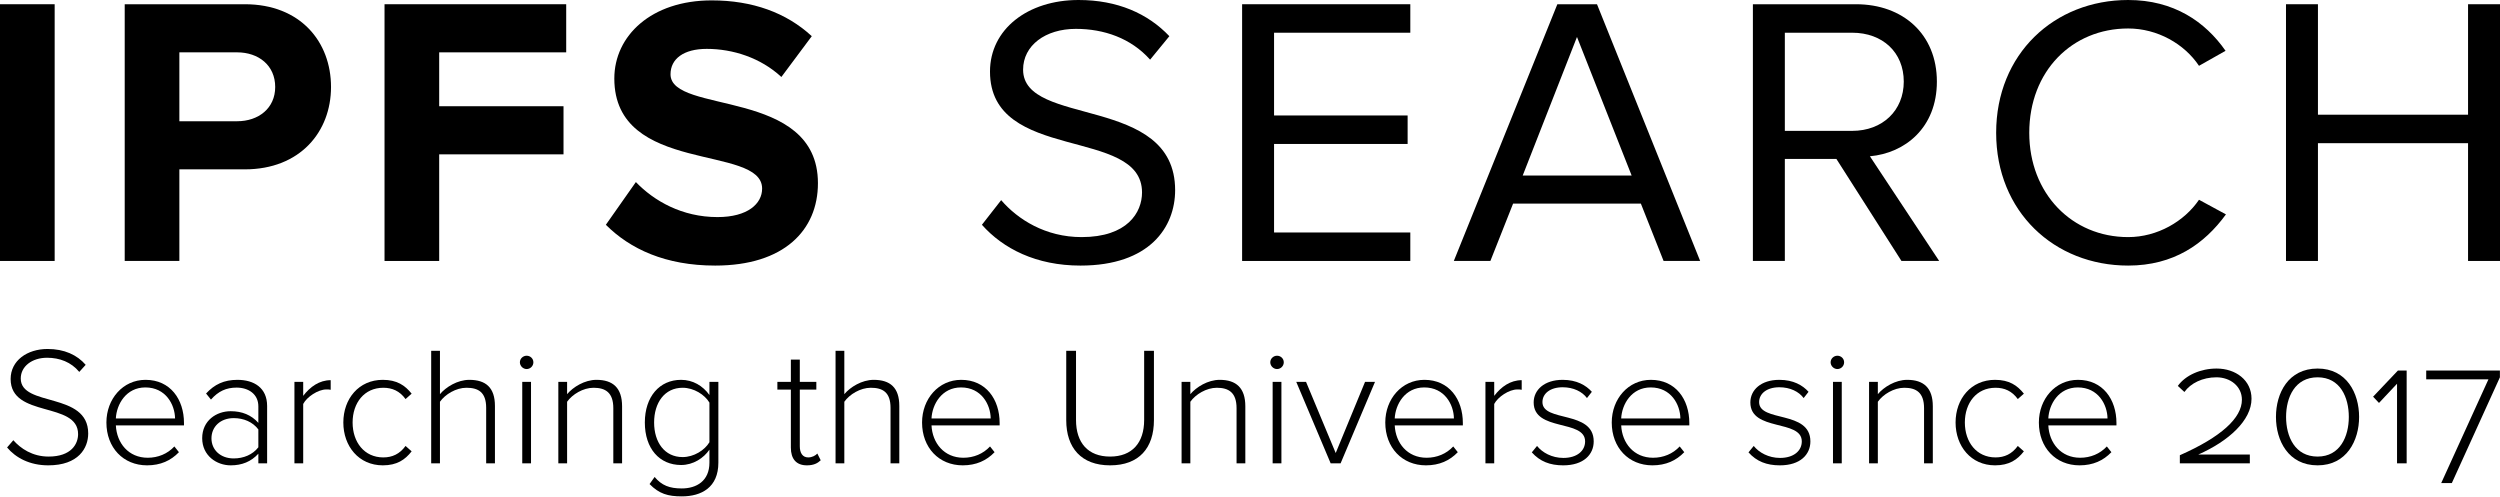
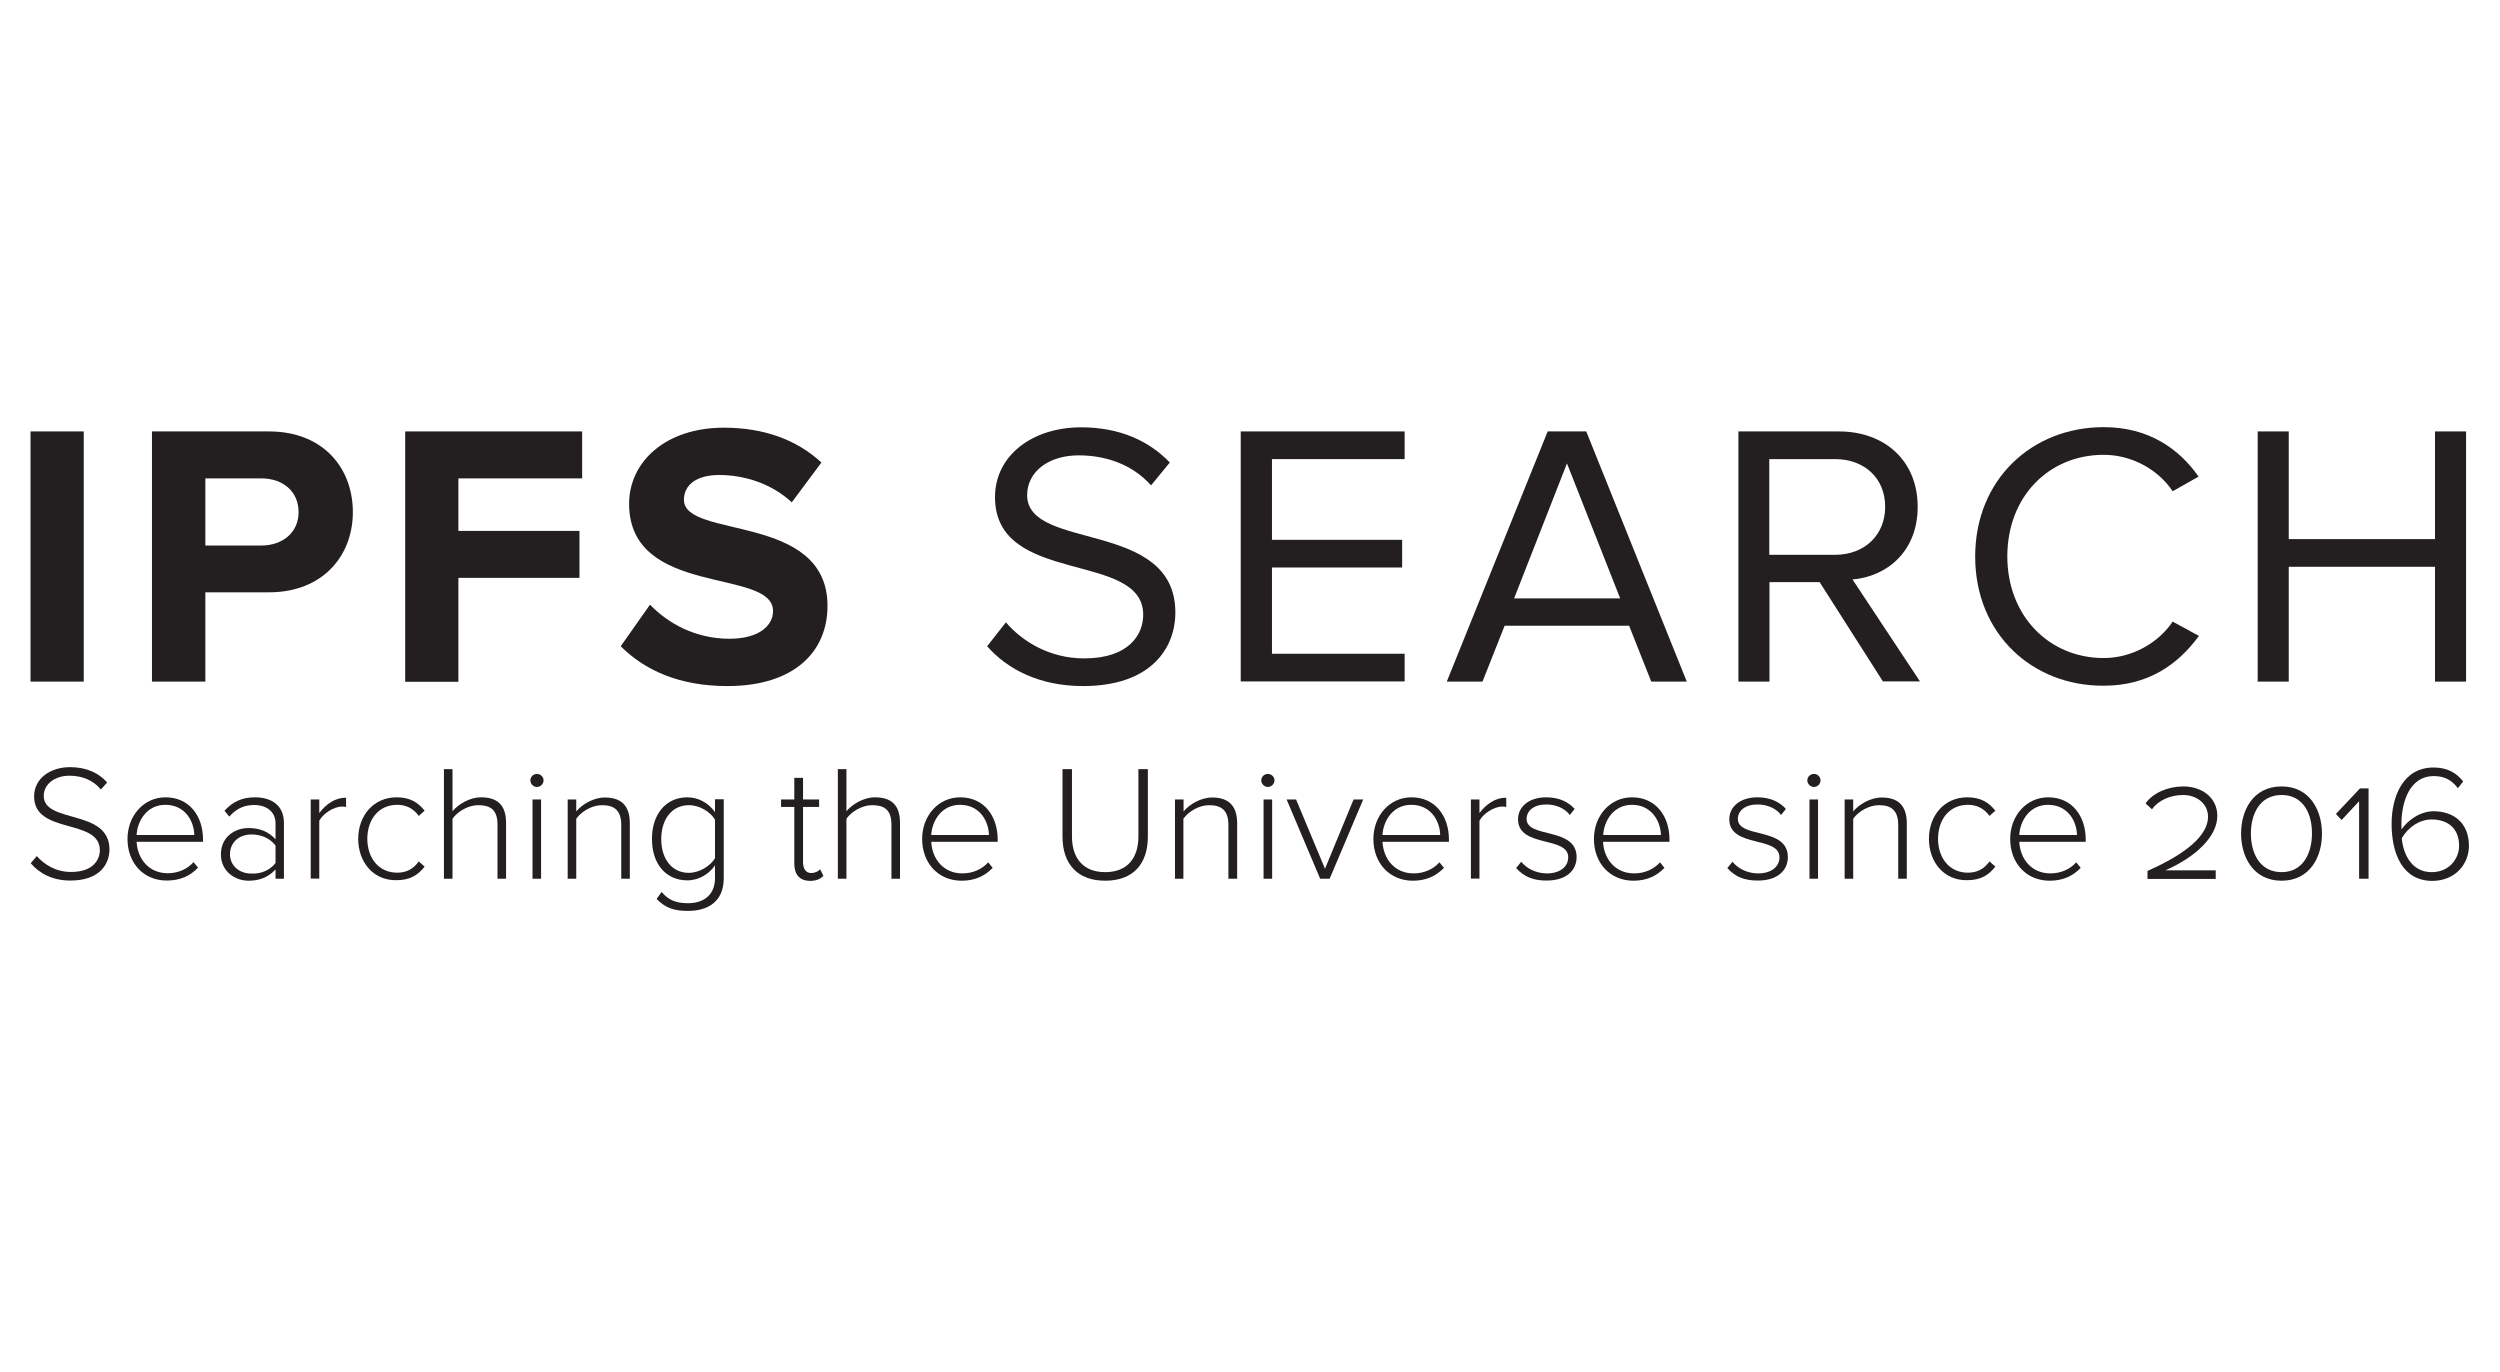
- <svg xmlns="http://www.w3.org/2000/svg" version="1.1" id="Layer_1" x="0px" y="0px" width="681.965px" height="135.404px" viewBox="0 0 681.965 135.404" enable-background="new 0 0 681.965 135.404" xml:space="preserve">
+ <svg xmlns="http://www.w3.org/2000/svg" version="1.1" id="Laag_1" x="0px" y="0px" viewBox="0 0 1400 768" style="enable-background:new 0 0 1400 768;" xml:space="preserve">
+   <style type="text/css">
+ 	.st0{fill:#231F20;}
+ </style>
  <g>
    <g>
-       <path d="M0,71.187V1.155h14.91v70.032H0z" />
-       <path d="M34.019,71.187V1.155h32.759c15.224,0,23.519,10.29,23.519,22.574c0,12.18-8.4,22.469-23.519,22.469H48.928v24.989H34.019    z M75.072,23.729c0-5.88-4.515-9.45-10.395-9.45H48.928v18.794h15.749C70.557,33.074,75.072,29.504,75.072,23.729z" />
-       <path d="M104.894,71.187V1.155h49.558v13.125h-34.648v14.699h33.914v13.125h-33.914v29.084H104.894z" />
-       <path d="M165.269,61.317l8.189-11.654c4.935,5.145,12.6,9.554,22.259,9.554c8.294,0,12.179-3.675,12.179-7.77    c0-12.18-40.318-3.675-40.318-30.029c0-11.654,10.08-21.314,26.564-21.314c11.13,0,20.369,3.36,27.299,9.765l-8.294,11.129    c-5.67-5.25-13.229-7.665-20.369-7.665c-6.3,0-9.87,2.73-9.87,6.93c0,11.024,40.213,3.57,40.213,29.714    c0,12.81-9.24,22.469-28.034,22.469C181.543,72.447,171.884,67.932,165.269,61.317z" />
-       <path d="M267.852,61.317l5.25-6.72c4.515,5.25,12.074,10.08,21.944,10.08c12.495,0,16.484-6.72,16.484-12.18    c0-18.059-41.473-7.979-41.473-32.968C270.057,7.979,280.346,0,294.206,0c10.604,0,18.899,3.675,24.779,9.87l-5.25,6.405    c-5.25-5.88-12.6-8.4-20.264-8.4c-8.295,0-14.384,4.515-14.384,11.129c0,15.75,41.473,6.72,41.473,32.864    c0,10.08-6.93,20.579-25.829,20.579C282.656,72.447,273.626,67.828,267.852,61.317z" />
-       <path d="M338.831,71.187V1.155h45.883v7.77h-37.169v22.574h36.434v7.77h-36.434v24.149h37.169v7.77H338.831z" />
-       <path d="M453.803,71.187l-6.195-15.645H412.75l-6.194,15.645h-9.975l28.243-70.032h10.814l28.14,70.032H453.803z M430.179,10.08    l-14.805,37.798h29.714L430.179,10.08z" />
-       <path d="M518.692,71.187l-17.744-27.824h-14.069v27.824h-8.715V1.155h28.139c12.81,0,22.05,8.19,22.05,21.104    c0,12.6-8.715,19.529-18.27,20.37l18.899,28.559H518.692z M519.322,22.259c0-7.979-5.774-13.334-14.069-13.334h-18.374v26.774    h18.374C513.547,35.698,519.322,30.134,519.322,22.259z" />
-       <path d="M544.523,36.224C544.523,14.699,560.377,0,580.537,0c12.39,0,20.999,5.88,26.564,13.859l-7.245,4.095    c-3.99-5.985-11.34-10.185-19.319-10.185c-15.329,0-26.983,11.655-26.983,28.454c0,16.589,11.654,28.454,26.983,28.454    c7.979,0,15.329-4.305,19.319-10.185l7.35,3.99c-5.88,8.084-14.279,13.964-26.669,13.964    C560.377,72.447,544.523,57.748,544.523,36.224z" />
-       <path d="M673.25,71.187V39.058h-40.948v32.129h-8.715V1.155h8.715v30.134h40.948V1.155h8.715v70.032H673.25z" />
-       <path d="M1.934,122.063l1.702-1.979c1.979,2.254,5.199,4.463,9.615,4.463c6.257,0,8.051-3.497,8.051-6.119    c0-9.017-18.402-4.324-18.402-15.044c0-5.015,4.508-8.188,10.075-8.188c4.554,0,8.051,1.61,10.397,4.324l-1.748,1.933    c-2.208-2.669-5.337-3.864-8.787-3.864c-4.095,0-7.177,2.346-7.177,5.658c0,7.867,18.402,3.542,18.402,14.998    c0,3.956-2.622,8.694-10.903,8.694C8.098,126.939,4.28,124.869,1.934,122.063z" />
-       <path d="M29.027,115.254c0-6.441,4.508-11.64,10.673-11.64c6.763,0,10.489,5.337,10.489,11.777v0.644H31.604    c0.23,4.831,3.45,8.833,8.695,8.833c2.807,0,5.383-1.058,7.269-3.082l1.242,1.564c-2.208,2.3-5.015,3.588-8.695,3.588    C33.628,126.939,29.027,122.109,29.027,115.254z M39.654,105.685c-5.245,0-7.867,4.601-8.051,8.465h16.148    C47.706,110.377,45.221,105.685,39.654,105.685z" />
-       <path d="M70.475,126.387v-2.622c-1.979,2.162-4.462,3.174-7.545,3.174c-3.818,0-7.775-2.622-7.775-7.406    c0-4.831,3.911-7.361,7.775-7.361c3.083,0,5.613,1.013,7.545,3.175v-4.509c0-3.312-2.668-5.106-5.935-5.106    c-2.807,0-4.969,0.966-6.993,3.267l-1.334-1.656c2.3-2.484,4.876-3.727,8.557-3.727c4.508,0,8.097,2.162,8.097,7.131v15.642    H70.475z M70.475,122.017v-4.877c-1.564-2.07-4.048-3.082-6.717-3.082c-3.634,0-6.073,2.346-6.073,5.521    c0,3.128,2.438,5.475,6.073,5.475C66.426,125.053,68.91,124.041,70.475,122.017z" />
-       <path d="M80.317,126.387v-22.221h2.392v3.818c1.886-2.484,4.417-4.278,7.499-4.278v2.622c-0.414-0.092-0.736-0.092-1.196-0.092    c-2.254,0-5.291,2.024-6.303,3.956v16.194H80.317z" />
-       <path d="M93.656,115.254c0-6.487,4.232-11.64,10.765-11.64c3.864,0,6.073,1.518,7.867,3.772l-1.656,1.472    c-1.61-2.208-3.635-3.082-6.073-3.082c-5.199,0-8.373,4.141-8.373,9.478c0,5.336,3.174,9.522,8.373,9.522    c2.438,0,4.462-0.92,6.073-3.128l1.656,1.472c-1.794,2.301-4.002,3.818-7.867,3.818C97.889,126.939,93.656,121.741,93.656,115.254    z" />
-       <path d="M132.62,126.387v-15.136c0-4.278-2.162-5.475-5.383-5.475c-2.852,0-5.796,1.794-7.223,3.818v16.792h-2.392V95.702h2.392    v11.823c1.61-1.932,4.785-3.91,8.005-3.91c4.509,0,6.993,2.116,6.993,7.131v15.642H132.62z" />
-       <path d="M141.818,98.83c0-1.012,0.874-1.794,1.84-1.794c1.012,0,1.84,0.782,1.84,1.794c0,1.013-0.828,1.841-1.84,1.841    C142.692,100.67,141.818,99.842,141.818,98.83z M142.462,126.387v-22.221h2.392v22.221H142.462z" />
-       <path d="M167.303,126.387v-15.044c0-4.278-2.162-5.566-5.383-5.566c-2.852,0-5.796,1.794-7.223,3.818v16.792h-2.392v-22.221h2.392    v3.358c1.61-1.932,4.785-3.91,8.005-3.91c4.509,0,6.993,2.208,6.993,7.223v15.55H167.303z" />
-       <path d="M177.191,132.045l1.38-1.932c1.933,2.3,4.049,3.128,7.407,3.128c4.002,0,7.545-2.024,7.545-7.038v-3.543    c-1.564,2.301-4.417,4.187-7.729,4.187c-5.889,0-9.891-4.463-9.891-11.593c0-7.039,4.002-11.64,9.891-11.64    c3.174,0,5.935,1.61,7.729,4.141v-3.589h2.438v22.037c0,6.763-4.601,9.2-9.983,9.2    C182.206,135.404,179.813,134.714,177.191,132.045z M193.523,120.636v-10.811c-1.289-2.163-4.233-4.049-7.315-4.049    c-4.923,0-7.775,4.095-7.775,9.478c0,5.382,2.852,9.431,7.775,9.431C189.29,124.685,192.234,122.798,193.523,120.636z" />
-       <path d="M215.738,122.109v-15.826h-3.681v-2.116h3.681v-6.072h2.438v6.072h4.509v2.116h-4.509v15.458    c0,1.794,0.736,3.036,2.3,3.036c1.058,0,1.979-0.506,2.484-1.058l0.92,1.84c-0.875,0.828-1.933,1.38-3.772,1.38    C217.165,126.939,215.738,125.145,215.738,122.109z" />
-       <path d="M242.926,126.387v-15.136c0-4.278-2.162-5.475-5.383-5.475c-2.852,0-5.796,1.794-7.223,3.818v16.792h-2.392V95.702h2.392    v11.823c1.61-1.932,4.785-3.91,8.005-3.91c4.509,0,6.993,2.116,6.993,7.131v15.642H242.926z" />
-       <path d="M251.526,115.254c0-6.441,4.508-11.64,10.673-11.64c6.763,0,10.489,5.337,10.489,11.777v0.644h-18.586    c0.23,4.831,3.45,8.833,8.695,8.833c2.807,0,5.383-1.058,7.269-3.082l1.242,1.564c-2.208,2.3-5.015,3.588-8.695,3.588    C256.126,126.939,251.526,122.109,251.526,115.254z M262.153,105.685c-5.245,0-7.867,4.601-8.051,8.465h16.148    C270.204,110.377,267.72,105.685,262.153,105.685z" />
-       <path d="M290.855,114.61V95.702h2.668v18.862c0,6.211,3.266,9.983,9.293,9.983s9.293-3.772,9.293-9.983V95.702h2.668v18.908    c0,7.591-4.048,12.329-11.961,12.329C294.95,126.939,290.855,122.155,290.855,114.61z" />
-       <path d="M337.316,126.387v-15.044c0-4.278-2.162-5.566-5.383-5.566c-2.852,0-5.796,1.794-7.223,3.818v16.792h-2.392v-22.221h2.392    v3.358c1.61-1.932,4.785-3.91,8.005-3.91c4.509,0,6.993,2.208,6.993,7.223v15.55H337.316z" />
-       <path d="M346.514,98.83c0-1.012,0.875-1.794,1.84-1.794c1.013,0,1.841,0.782,1.841,1.794c0,1.013-0.828,1.841-1.841,1.841    C347.389,100.67,346.514,99.842,346.514,98.83z M347.159,126.387v-22.221h2.393v22.221H347.159z" />
-       <path d="M362.983,126.387l-9.385-22.221h2.668l8.097,19.414l8.005-19.414h2.715l-9.385,22.221H362.983z" />
-       <path d="M377.885,115.254c0-6.441,4.509-11.64,10.673-11.64c6.763,0,10.489,5.337,10.489,11.777v0.644h-18.586    c0.23,4.831,3.45,8.833,8.695,8.833c2.806,0,5.383-1.058,7.269-3.082l1.242,1.564c-2.208,2.3-5.015,3.588-8.695,3.588    C382.486,126.939,377.885,122.109,377.885,115.254z M388.512,105.685c-5.244,0-7.867,4.601-8.051,8.465h16.147    C396.563,110.377,394.079,105.685,388.512,105.685z" />
-       <path d="M405.208,126.387v-22.221h2.393v3.818c1.886-2.484,4.416-4.278,7.498-4.278v2.622c-0.414-0.092-0.735-0.092-1.195-0.092    c-2.255,0-5.291,2.024-6.303,3.956v16.194H405.208z" />
-       <path d="M417.857,123.397l1.427-1.748c1.426,1.794,4.048,3.267,7.177,3.267c3.727,0,5.935-1.933,5.935-4.509    c0-6.073-14.032-2.622-14.032-10.627c0-3.405,2.898-6.165,7.913-6.165c3.818,0,6.349,1.472,7.959,3.267l-1.334,1.702    c-1.288-1.748-3.681-2.944-6.625-2.944c-3.45,0-5.521,1.748-5.521,4.048c0,5.567,13.985,2.162,13.985,10.72    c0,3.588-2.76,6.532-8.326,6.532C422.826,126.939,420.066,125.881,417.857,123.397z" />
-       <path d="M439.662,115.254c0-6.441,4.509-11.64,10.673-11.64c6.763,0,10.489,5.337,10.489,11.777v0.644h-18.586    c0.23,4.831,3.45,8.833,8.695,8.833c2.806,0,5.382-1.058,7.269-3.082l1.242,1.564c-2.208,2.3-5.015,3.588-8.695,3.588    C444.262,126.939,439.662,122.109,439.662,115.254z M450.289,105.685c-5.244,0-7.867,4.601-8.051,8.465h16.147    C458.339,110.377,455.855,105.685,450.289,105.685z" />
-       <path d="M476.965,123.397l1.427-1.748c1.426,1.794,4.048,3.267,7.177,3.267c3.727,0,5.935-1.933,5.935-4.509    c0-6.073-14.032-2.622-14.032-10.627c0-3.405,2.898-6.165,7.913-6.165c3.818,0,6.349,1.472,7.959,3.267l-1.334,1.702    c-1.288-1.748-3.681-2.944-6.625-2.944c-3.45,0-5.521,1.748-5.521,4.048c0,5.567,13.985,2.162,13.985,10.72    c0,3.588-2.76,6.532-8.326,6.532C481.934,126.939,479.174,125.881,476.965,123.397z" />
-       <path d="M499.368,98.83c0-1.012,0.874-1.794,1.841-1.794c1.012,0,1.84,0.782,1.84,1.794c0,1.013-0.828,1.841-1.84,1.841    C500.242,100.67,499.368,99.842,499.368,98.83z M500.012,126.387v-22.221h2.393v22.221H500.012z" />
-       <path d="M524.854,126.387v-15.044c0-4.278-2.163-5.566-5.383-5.566c-2.853,0-5.797,1.794-7.223,3.818v16.792h-2.393v-22.221h2.393    v3.358c1.609-1.932,4.784-3.91,8.005-3.91c4.508,0,6.992,2.208,6.992,7.223v15.55H524.854z" />
-       <path d="M533.454,115.254c0-6.487,4.232-11.64,10.766-11.64c3.864,0,6.072,1.518,7.866,3.772l-1.656,1.472    c-1.61-2.208-3.634-3.082-6.072-3.082c-5.199,0-8.373,4.141-8.373,9.478c0,5.336,3.174,9.522,8.373,9.522    c2.438,0,4.462-0.92,6.072-3.128l1.656,1.472c-1.794,2.301-4.002,3.818-7.866,3.818    C537.686,126.939,533.454,121.741,533.454,115.254z" />
-       <path d="M556.177,115.254c0-6.441,4.509-11.64,10.673-11.64c6.763,0,10.489,5.337,10.489,11.777v0.644h-18.586    c0.23,4.831,3.45,8.833,8.695,8.833c2.806,0,5.382-1.058,7.269-3.082l1.242,1.564c-2.208,2.3-5.015,3.588-8.695,3.588    C560.778,126.939,556.177,122.109,556.177,115.254z M566.804,105.685c-5.244,0-7.867,4.601-8.051,8.465h16.147    C574.855,110.377,572.371,105.685,566.804,105.685z" />
-       <path d="M594.631,126.387v-2.208c11.271-4.969,16.93-10.167,16.93-15.136c0-3.635-3.128-6.119-6.946-6.119    c-3.772,0-7.039,1.61-8.741,4.003l-1.794-1.656c2.116-2.944,6.257-4.738,10.581-4.738c5.198,0,9.522,3.174,9.522,8.234    c0,5.889-6.256,11.594-14.537,15.228h14.077v2.393H594.631z" />
-       <path d="M632.213,126.939c-8.005,0-11.363-6.763-11.363-13.203c0-6.486,3.358-13.203,11.363-13.203    c7.913,0,11.317,6.717,11.317,13.203C643.531,120.176,640.126,126.939,632.213,126.939z M632.213,102.924    c-6.21,0-8.603,5.475-8.603,10.812s2.393,10.812,8.603,10.812c6.119,0,8.512-5.475,8.512-10.812S638.378,102.924,632.213,102.924z    " />
-       <path d="M653.878,126.387v-21.715l-4.922,5.245l-1.61-1.702l6.763-7.131h2.393v25.303H653.878z" />
-       <path d="M665.93,131.77l12.882-28.293h-16.976v-2.393h20.104v1.84l-13.111,28.846H665.93z" />
+       <path class="st0" d="M17.1,381.7V241.6h29.8v140.1H17.1z" />
+       <path class="st0" d="M85.1,381.7V241.6h65.5c30.5,0,47,20.6,47,45.2c0,24.4-16.8,44.9-47,44.9H115v50H85.1z M167.2,286.8    c0-11.8-9-18.9-20.8-18.9H115v37.6h31.5C158.2,305.4,167.2,298.3,167.2,286.8z" />
+       <path class="st0" d="M226.9,381.7V241.6H326v26.3h-69.3v29.4h67.8v26.3h-67.8v58.2H226.9z" />
+       <path class="st0" d="M347.6,361.9l16.4-23.3c9.9,10.3,25.2,19.1,44.5,19.1c16.6,0,24.4-7.4,24.4-15.5c0-24.4-80.6-7.4-80.6-60.1    c0-23.3,20.2-42.6,53.1-42.6c22.3,0,40.7,6.7,54.6,19.5l-16.6,22.3c-11.3-10.5-26.5-15.3-40.7-15.3c-12.6,0-19.7,5.5-19.7,13.9    c0,22.1,80.4,7.1,80.4,59.4c0,25.6-18.5,44.9-56.1,44.9C380.2,384.2,360.9,375.2,347.6,361.9z" />
+       <path class="st0" d="M552.8,361.9l10.5-13.4c9,10.5,24.2,20.2,43.9,20.2c25,0,33-13.4,33-24.4c0-36.1-83-16-83-65.9    c0-23.1,20.6-39.1,48.3-39.1c21.2,0,37.8,7.4,49.6,19.7l-10.5,12.8C634.1,260.1,619.4,255,604,255c-16.6,0-28.8,9-28.8,22.3    c0,31.5,83,13.4,83,65.7c0,20.2-13.9,41.2-51.7,41.2C582.4,384.2,564.3,375,552.8,361.9z" />
+       <path class="st0" d="M694.8,381.7V241.6h91.8v15.5h-74.3v45.2h72.9v15.5h-72.9v48.3h74.3v15.5H694.8z" />
+       <path class="st0" d="M924.7,381.7l-12.4-31.3h-69.7l-12.4,31.3h-20l56.5-140.1h21.6l56.3,140.1H924.7z M877.5,259.5l-29.6,75.6    h59.4L877.5,259.5z" />
+       <path class="st0" d="M1054.5,381.7L1019,326h-28.1v55.7h-17.4V241.6h56.3c25.6,0,44.1,16.4,44.1,42.2c0,25.2-17.4,39.1-36.5,40.7    l37.8,57.1H1054.5z M1055.7,283.8c0-16-11.6-26.7-28.1-26.7h-36.8v53.6h36.8C1044.2,310.7,1055.7,299.6,1055.7,283.8z" />
+       <path class="st0" d="M1106.1,311.7c0-43.1,31.7-72.5,72-72.5c24.8,0,42,11.8,53.1,27.7l-14.5,8.2c-8-12-22.7-20.4-38.6-20.4    c-30.7,0-54,23.3-54,56.9c0,33.2,23.3,56.9,54,56.9c16,0,30.7-8.6,38.6-20.4l14.7,8c-11.8,16.2-28.6,27.9-53.3,27.9    C1137.9,384.2,1106.1,354.8,1106.1,311.7z" />
+       <path class="st0" d="M1363.6,381.7v-64.3h-81.9v64.3h-17.4V241.6h17.4v60.3h81.9v-60.3h17.4v140.1H1363.6z" />
+       <path class="st0" d="M17.2,483.4l3.4-4c4,4.5,10.4,8.9,19.2,8.9c12.5,0,16.1-7,16.1-12.2c0-18-36.8-8.6-36.8-30.1    c0-10,9-16.4,20.1-16.4c9.1,0,16.1,3.2,20.8,8.6l-3.5,3.9c-4.4-5.3-10.7-7.7-17.6-7.7c-8.2,0-14.4,4.7-14.4,11.3    c0,15.7,36.8,7.1,36.8,30c0,7.9-5.2,17.4-21.8,17.4C29.5,493.2,21.9,489,17.2,483.4z" />
+       <path class="st0" d="M71.4,469.8c0-12.9,9-23.3,21.3-23.3c13.5,0,21,10.7,21,23.6v1.3H76.5C77,481,83.4,489,93.9,489    c5.6,0,10.8-2.1,14.5-6.2l2.5,3.1c-4.4,4.6-10,7.2-17.4,7.2C80.6,493.2,71.4,483.5,71.4,469.8z M92.6,450.7    c-10.5,0-15.7,9.2-16.1,16.9h32.3C108.7,460.1,103.8,450.7,92.6,450.7z" />
+       <path class="st0" d="M154.3,492.1v-5.2c-4,4.3-8.9,6.3-15.1,6.3c-7.6,0-15.5-5.2-15.5-14.8c0-9.7,7.8-14.7,15.5-14.7    c6.2,0,11.2,2,15.1,6.3v-9c0-6.6-5.3-10.2-11.9-10.2c-5.6,0-9.9,1.9-14,6.5l-2.7-3.3c4.6-5,9.8-7.5,17.1-7.5    c9,0,16.2,4.3,16.2,14.3v31.3H154.3z M154.3,483.3v-9.8c-3.1-4.1-8.1-6.2-13.4-6.2c-7.3,0-12.1,4.7-12.1,11    c0,6.3,4.9,10.9,12.1,10.9C146.2,489.4,151.1,487.4,154.3,483.3z" />
+       <path class="st0" d="M174,492.1v-44.4h4.8v7.6c3.8-5,8.8-8.6,15-8.6v5.2c-0.8-0.2-1.5-0.2-2.4-0.2c-4.5,0-10.6,4-12.6,7.9v32.4    H174z" />
+       <path class="st0" d="M200.6,469.8c0-13,8.5-23.3,21.5-23.3c7.7,0,12.1,3,15.7,7.5l-3.3,2.9c-3.2-4.4-7.3-6.2-12.1-6.2    c-10.4,0-16.7,8.3-16.7,19c0,10.7,6.3,19,16.7,19c4.9,0,8.9-1.8,12.1-6.3l3.3,2.9c-3.6,4.6-8,7.6-15.7,7.6    C209.1,493.2,200.6,482.8,200.6,469.8z" />
+       <path class="st0" d="M278.6,492.1v-30.3c0-8.6-4.3-10.9-10.8-10.9c-5.7,0-11.6,3.6-14.4,7.6v33.6h-4.8v-61.4h4.8v23.6    c3.2-3.9,9.6-7.8,16-7.8c9,0,14,4.2,14,14.3v31.3H278.6z" />
+       <path class="st0" d="M297,437c0-2,1.7-3.6,3.7-3.6c2,0,3.7,1.6,3.7,3.6c0,2-1.7,3.7-3.7,3.7C298.7,440.7,297,439,297,437z     M298.2,492.1v-44.4h4.8v44.4H298.2z" />
+       <path class="st0" d="M347.9,492.1V462c0-8.6-4.3-11.1-10.8-11.1c-5.7,0-11.6,3.6-14.4,7.6v33.6h-4.8v-44.4h4.8v6.7    c3.2-3.9,9.6-7.8,16-7.8c9,0,14,4.4,14,14.4v31.1H347.9z" />
+       <path class="st0" d="M367.7,503.4l2.8-3.9c3.9,4.6,8.1,6.3,14.8,6.3c8,0,15.1-4,15.1-14.1v-7.1c-3.1,4.6-8.8,8.4-15.5,8.4    c-11.8,0-19.8-8.9-19.8-23.2c0-14.1,8-23.3,19.8-23.3c6.3,0,11.9,3.2,15.5,8.3v-7.2h4.9v44.1c0,13.5-9.2,18.4-20,18.4    C377.7,510.1,372.9,508.7,367.7,503.4z M400.4,480.6V459c-2.6-4.3-8.5-8.1-14.6-8.1c-9.8,0-15.5,8.2-15.5,19s5.7,18.9,15.5,18.9    C391.9,488.7,397.8,484.9,400.4,480.6z" />
+       <path class="st0" d="M444.8,483.5v-31.6h-7.4v-4.2h7.4v-12.1h4.9v12.1h9v4.2h-9v30.9c0,3.6,1.5,6.1,4.6,6.1c2.1,0,4-1,5-2.1    l1.8,3.7c-1.7,1.7-3.9,2.8-7.5,2.8C447.6,493.2,444.8,489.6,444.8,483.5z" />
+       <path class="st0" d="M499.2,492.1v-30.3c0-8.6-4.3-10.9-10.8-10.9c-5.7,0-11.6,3.6-14.4,7.6v33.6h-4.8v-61.4h4.8v23.6    c3.2-3.9,9.6-7.8,16-7.8c9,0,14,4.2,14,14.3v31.3H499.2z" />
+       <path class="st0" d="M516.4,469.8c0-12.9,9-23.3,21.3-23.3c13.5,0,21,10.7,21,23.6v1.3h-37.2c0.5,9.7,6.9,17.7,17.4,17.7    c5.6,0,10.8-2.1,14.5-6.2l2.5,3.1c-4.4,4.6-10,7.2-17.4,7.2C525.6,493.2,516.4,483.5,516.4,469.8z M537.6,450.7    c-10.5,0-15.7,9.2-16.1,16.9h32.3C553.7,460.1,548.8,450.7,537.6,450.7z" />
+       <path class="st0" d="M595,468.5v-37.8h5.3v37.7c0,12.4,6.5,20,18.6,20c12.1,0,18.6-7.5,18.6-20v-37.7h5.3v37.8    c0,15.2-8.1,24.7-23.9,24.7C603.2,493.2,595,483.6,595,468.5z" />
+       <path class="st0" d="M687.9,492.1V462c0-8.6-4.3-11.1-10.8-11.1c-5.7,0-11.6,3.6-14.4,7.6v33.6H658v-44.4h4.8v6.7    c3.2-3.9,9.6-7.8,16-7.8c9,0,14,4.4,14,14.4v31.1H687.9z" />
+       <path class="st0" d="M706.3,437c0-2,1.7-3.6,3.7-3.6c2,0,3.7,1.6,3.7,3.6c0,2-1.7,3.7-3.7,3.7C708.1,440.7,706.3,439,706.3,437z     M707.6,492.1v-44.4h4.8v44.4H707.6z" />
+       <path class="st0" d="M739.3,492.1l-18.8-44.4h5.3l16.2,38.8l16-38.8h5.4l-18.8,44.4H739.3z" />
+       <path class="st0" d="M769.1,469.8c0-12.9,9-23.3,21.3-23.3c13.5,0,21,10.7,21,23.6v1.3h-37.2c0.5,9.7,6.9,17.7,17.4,17.7    c5.6,0,10.8-2.1,14.5-6.2l2.5,3.1c-4.4,4.6-10,7.2-17.4,7.2C778.3,493.2,769.1,483.5,769.1,469.8z M790.3,450.7    c-10.5,0-15.7,9.2-16.1,16.9h32.3C806.4,460.1,801.5,450.7,790.3,450.7z" />
+       <path class="st0" d="M823.7,492.1v-44.4h4.8v7.6c3.8-5,8.8-8.6,15-8.6v5.2c-0.8-0.2-1.5-0.2-2.4-0.2c-4.5,0-10.6,4-12.6,7.9v32.4    H823.7z" />
+       <path class="st0" d="M849,486.1l2.9-3.5c2.9,3.6,8.1,6.5,14.4,6.5c7.5,0,11.9-3.9,11.9-9c0-12.1-28.1-5.2-28.1-21.3    c0-6.8,5.8-12.3,15.8-12.3c7.6,0,12.7,2.9,15.9,6.5l-2.7,3.4c-2.6-3.5-7.4-5.9-13.2-5.9c-6.9,0-11,3.5-11,8.1    c0,11.1,28,4.3,28,21.4c0,7.2-5.5,13.1-16.7,13.1C859,493.2,853.5,491.1,849,486.1z" />
+       <path class="st0" d="M892.6,469.8c0-12.9,9-23.3,21.3-23.3c13.5,0,21,10.7,21,23.6v1.3h-37.2c0.5,9.7,6.9,17.7,17.4,17.7    c5.6,0,10.8-2.1,14.5-6.2l2.5,3.1c-4.4,4.6-10,7.2-17.4,7.2C901.8,493.2,892.6,483.5,892.6,469.8z M913.9,450.7    c-10.5,0-15.7,9.2-16.1,16.9h32.3C930,460.1,925,450.7,913.9,450.7z" />
+       <path class="st0" d="M967.3,486.1l2.9-3.5c2.9,3.6,8.1,6.5,14.4,6.5c7.5,0,11.9-3.9,11.9-9c0-12.1-28.1-5.2-28.1-21.3    c0-6.8,5.8-12.3,15.8-12.3c7.6,0,12.7,2.9,15.9,6.5l-2.7,3.4c-2.6-3.5-7.4-5.9-13.2-5.9c-6.9,0-11,3.5-11,8.1    c0,11.1,28,4.3,28,21.4c0,7.2-5.5,13.1-16.7,13.1C977.2,493.2,971.7,491.1,967.3,486.1z" />
+       <path class="st0" d="M1012.1,437c0-2,1.7-3.6,3.7-3.6c2,0,3.7,1.6,3.7,3.6c0,2-1.7,3.7-3.7,3.7    C1013.8,440.7,1012.1,439,1012.1,437z M1013.3,492.1v-44.4h4.8v44.4H1013.3z" />
+       <path class="st0" d="M1063,492.1V462c0-8.6-4.3-11.1-10.8-11.1c-5.7,0-11.6,3.6-14.4,7.6v33.6h-4.8v-44.4h4.8v6.7    c3.2-3.9,9.6-7.8,16-7.8c9,0,14,4.4,14,14.4v31.1H1063z" />
+       <path class="st0" d="M1080.2,469.8c0-13,8.5-23.3,21.5-23.3c7.7,0,12.1,3,15.7,7.5l-3.3,2.9c-3.2-4.4-7.3-6.2-12.1-6.2    c-10.4,0-16.7,8.3-16.7,19c0,10.7,6.3,19,16.7,19c4.9,0,8.9-1.8,12.1-6.3l3.3,2.9c-3.6,4.6-8,7.6-15.7,7.6    C1088.7,493.2,1080.2,482.8,1080.2,469.8z" />
+       <path class="st0" d="M1125.7,469.8c0-12.9,9-23.3,21.3-23.3c13.5,0,21,10.7,21,23.6v1.3h-37.2c0.5,9.7,6.9,17.7,17.4,17.7    c5.6,0,10.8-2.1,14.5-6.2l2.5,3.1c-4.4,4.6-10,7.2-17.4,7.2C1134.9,493.2,1125.7,483.5,1125.7,469.8z M1146.9,450.7    c-10.5,0-15.7,9.2-16.1,16.9h32.3C1163,460.1,1158.1,450.7,1146.9,450.7z" />
+       <path class="st0" d="M1202.6,492.1v-4.4c22.5-9.9,33.9-20.3,33.9-30.3c0-7.3-6.3-12.2-13.9-12.2c-7.5,0-14.1,3.2-17.5,8l-3.6-3.3    c4.2-5.9,12.5-9.5,21.2-9.5c10.4,0,19,6.3,19,16.5c0,11.8-12.5,23.2-29.1,30.5h28.2v4.8H1202.6z" />
+       <path class="st0" d="M1277.7,493.2c-16,0-22.7-13.5-22.7-26.4c0-13,6.7-26.4,22.7-26.4c15.8,0,22.6,13.4,22.6,26.4    C1300.4,479.7,1293.6,493.2,1277.7,493.2z M1277.7,445.2c-12.4,0-17.2,10.9-17.2,21.6c0,10.7,4.8,21.6,17.2,21.6    c12.2,0,17-10.9,17-21.6C1294.8,456.1,1290.1,445.2,1277.7,445.2z" />
+       <path class="st0" d="M1321.1,492.1v-43.4l-9.8,10.5l-3.2-3.4l13.5-14.3h4.8v50.6H1321.1z" />
+       <path class="st0" d="M1339.3,461.4c0-15.7,6.6-31.6,23.5-31.6c8,0,12.9,3.2,16.6,7.8l-3,3.8c-3-4-6.8-6.8-13.5-6.8    c-13.2,0-18.1,13.9-18.1,27c0,0.9,0,1.9,0.1,2.9c2.6-4.2,9.7-10.2,17.9-10.2c11,0,19.8,6.3,19.8,19.4c0,10-7.5,19.6-20.6,19.6    C1345.3,493.2,1339.3,477.9,1339.3,461.4z M1377.1,473.7c0-10-6.5-14.8-15.4-14.8c-6.7,0-13.2,4.3-16.7,10.5    c0.7,8.4,5.2,19,16.7,19C1372.1,488.4,1377.1,480.3,1377.1,473.7z" />
    </g>
  </g>
</svg>
